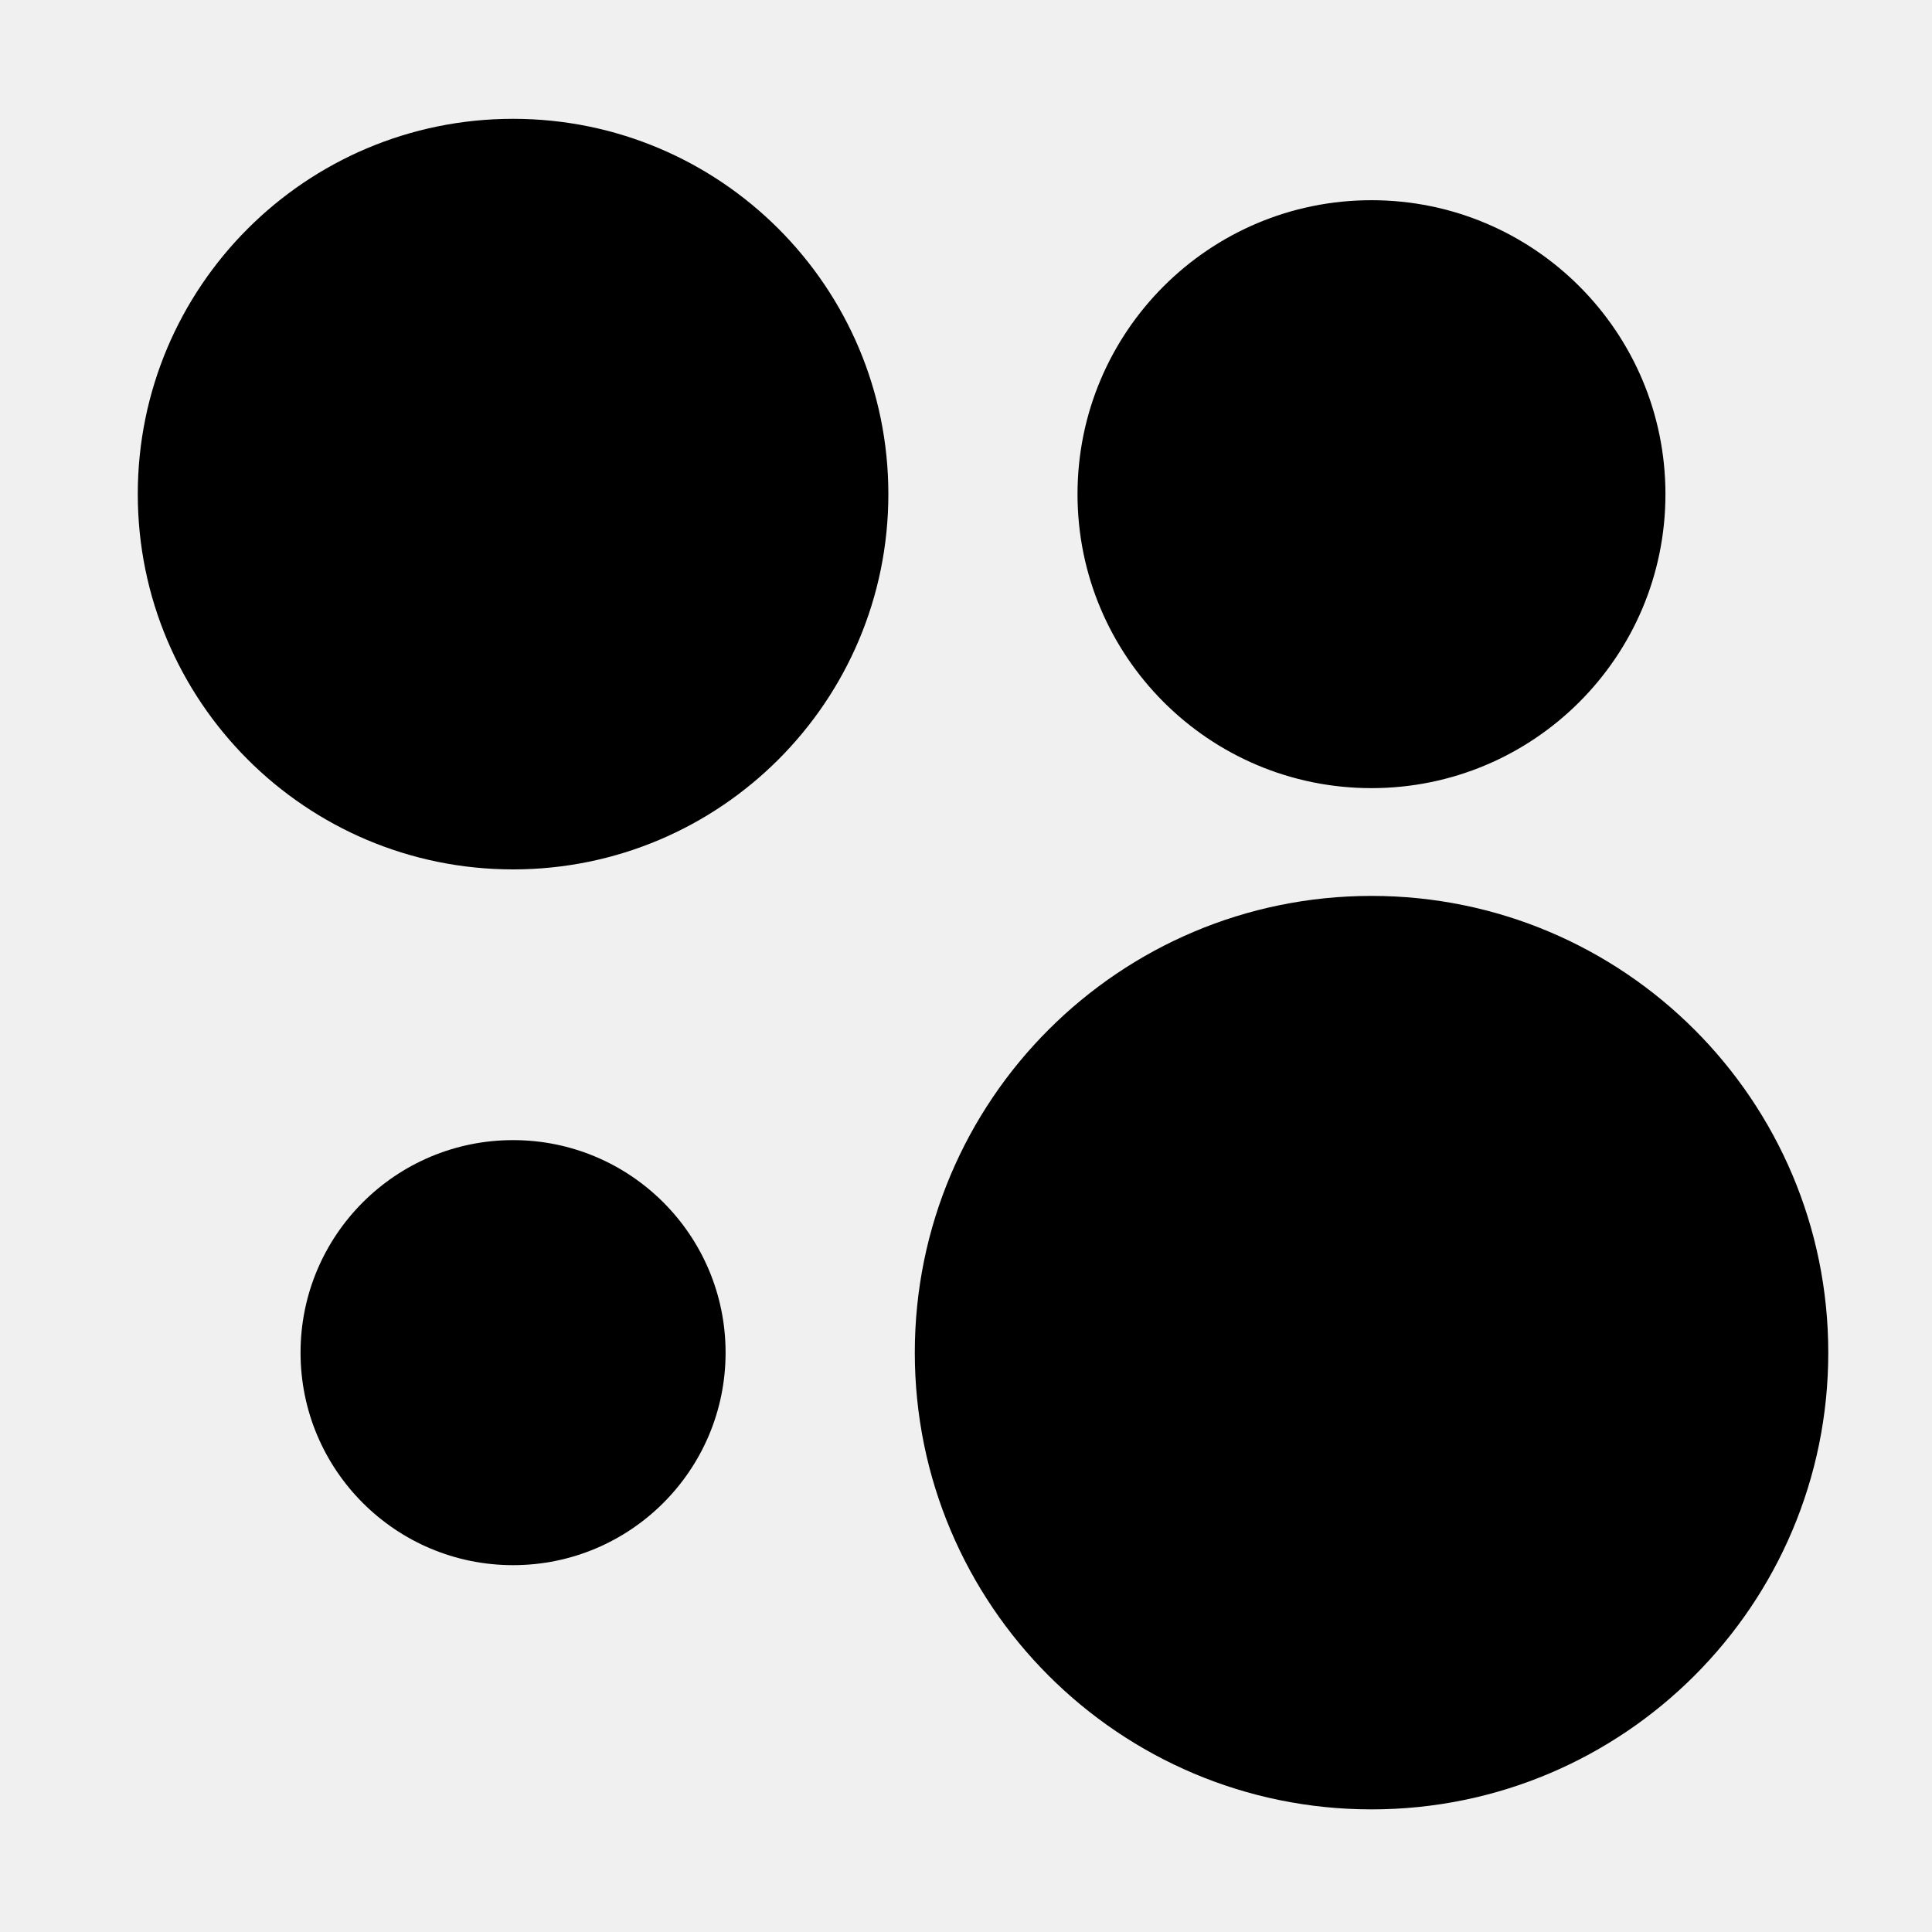
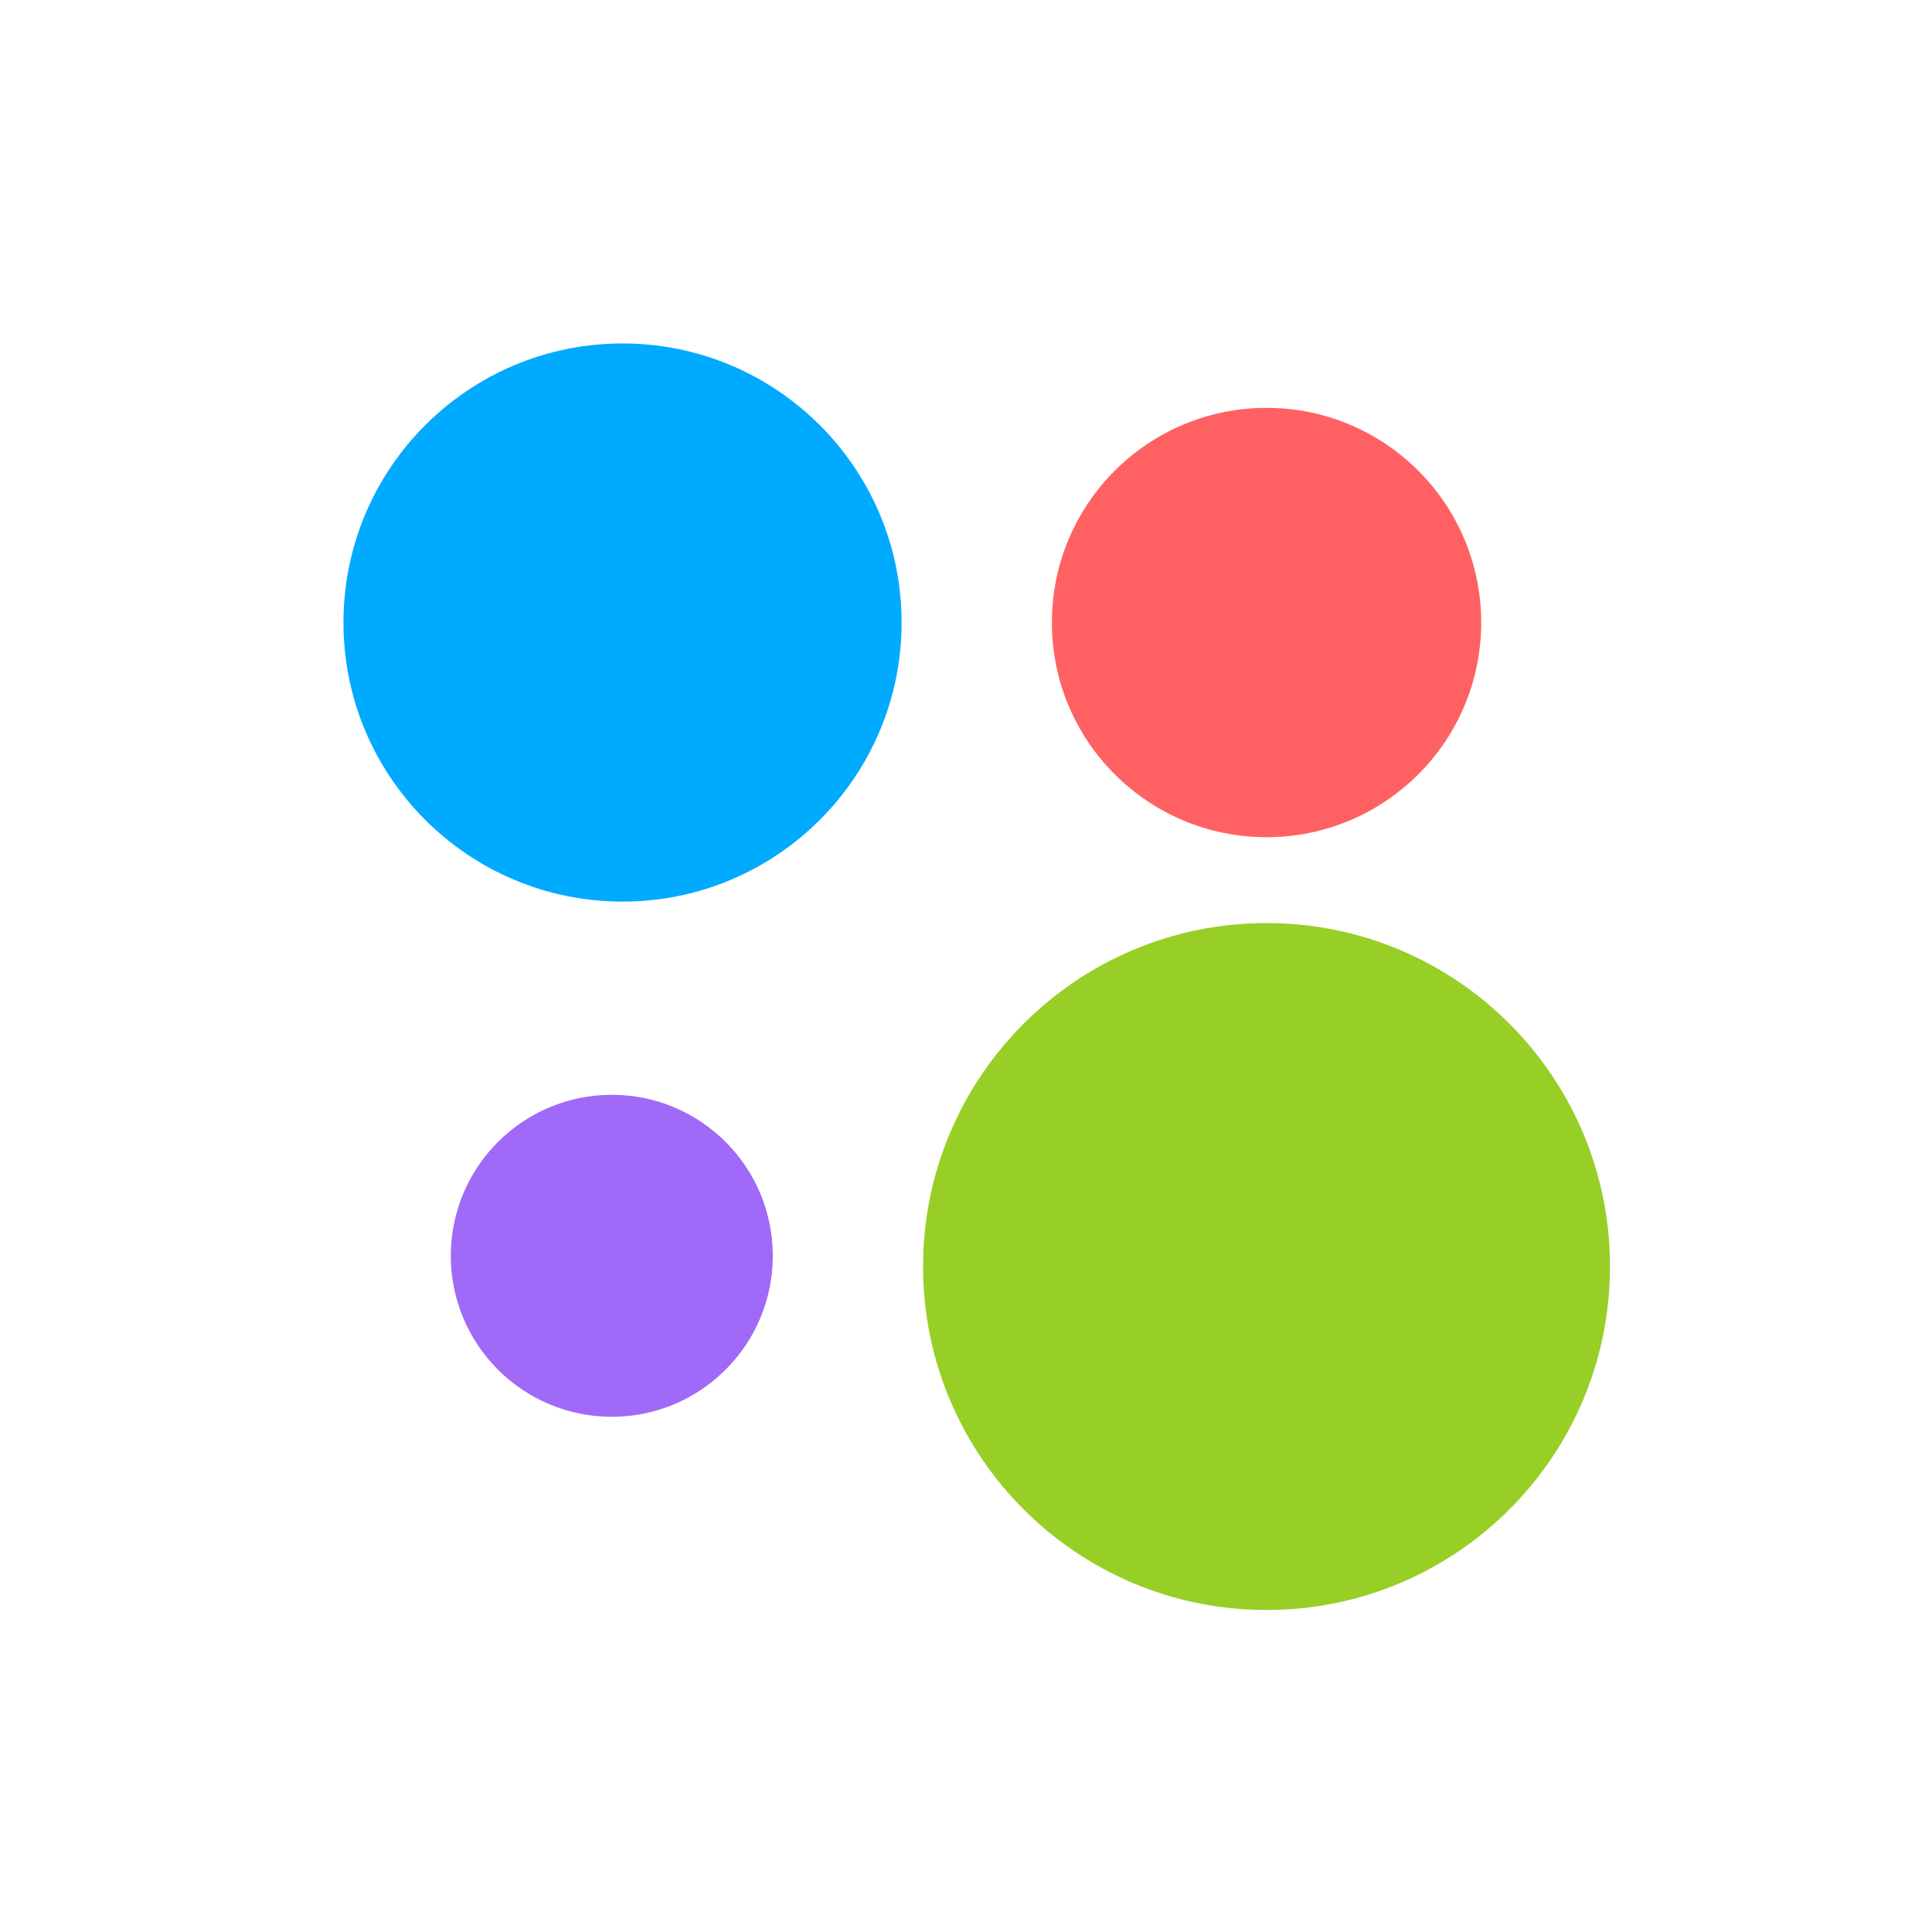
- <svg xmlns="http://www.w3.org/2000/svg" width="48" height="48" viewBox="0 0 16 16">
-   <path fill-rule="evenodd" clip-rule="evenodd" d="M7.357 4.092a3.108 3.108 0 11-6.216 0 3.108 3.108 0 016.216 0zm4.001 2.435a2.434 2.434 0 100-4.869 2.434 2.434 0 000 4.869zm3.783 4.675a3.782 3.782 0 11-7.565 0 3.782 3.782 0 017.565 0zm-9.132 0a1.76 1.76 0 11-3.52 0 1.76 1.76 0 013.52 0z" fill="#000" />
+ <svg xmlns="http://www.w3.org/2000/svg" viewBox="0 0 90 90">
+   <g fill="none" fill-rule="evenodd">
+     <path fill="#FFF" d="M0 0h90v90H0z" />
+     <circle fill="#97CF26" cx="59" cy="59" r="16" />
+     <circle fill="#0AF" cx="29" cy="29" r="13" />
+     <circle fill="#FF6163" cx="59" cy="29" r="10" />
+     <circle fill="#A169F7" cx="28.5" cy="58.5" r="7.5" />
+   </g>
</svg>
